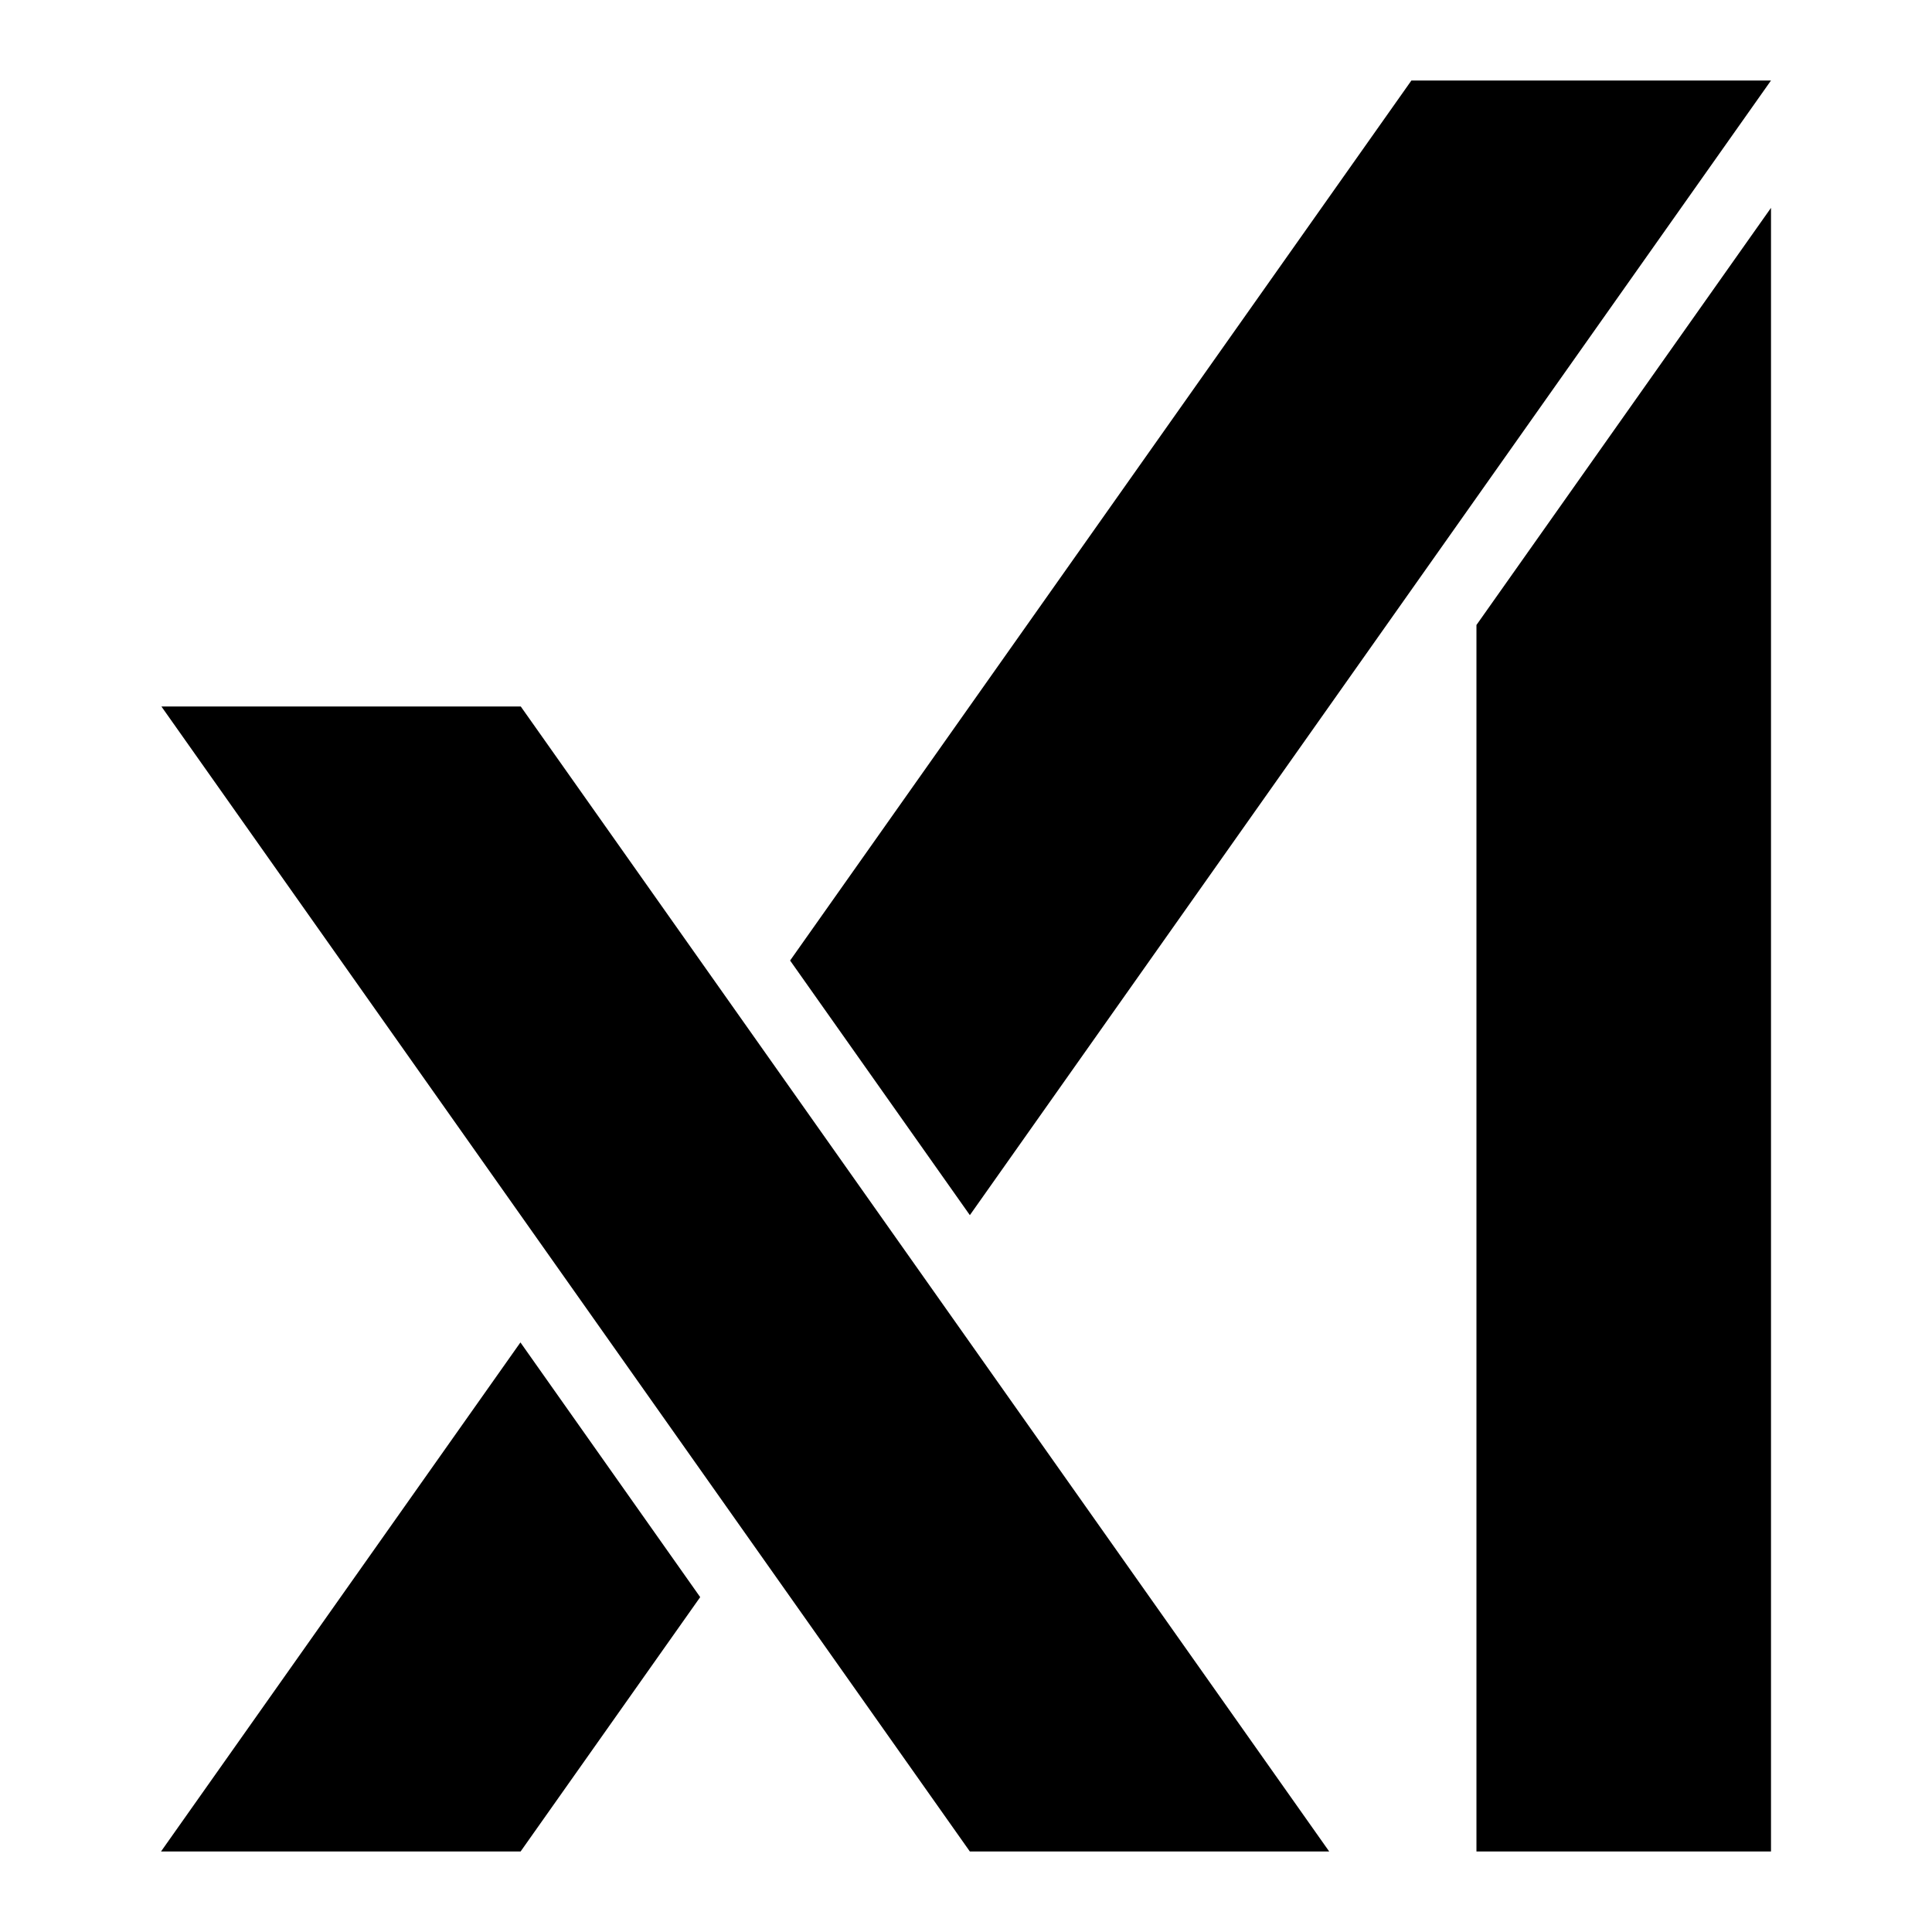
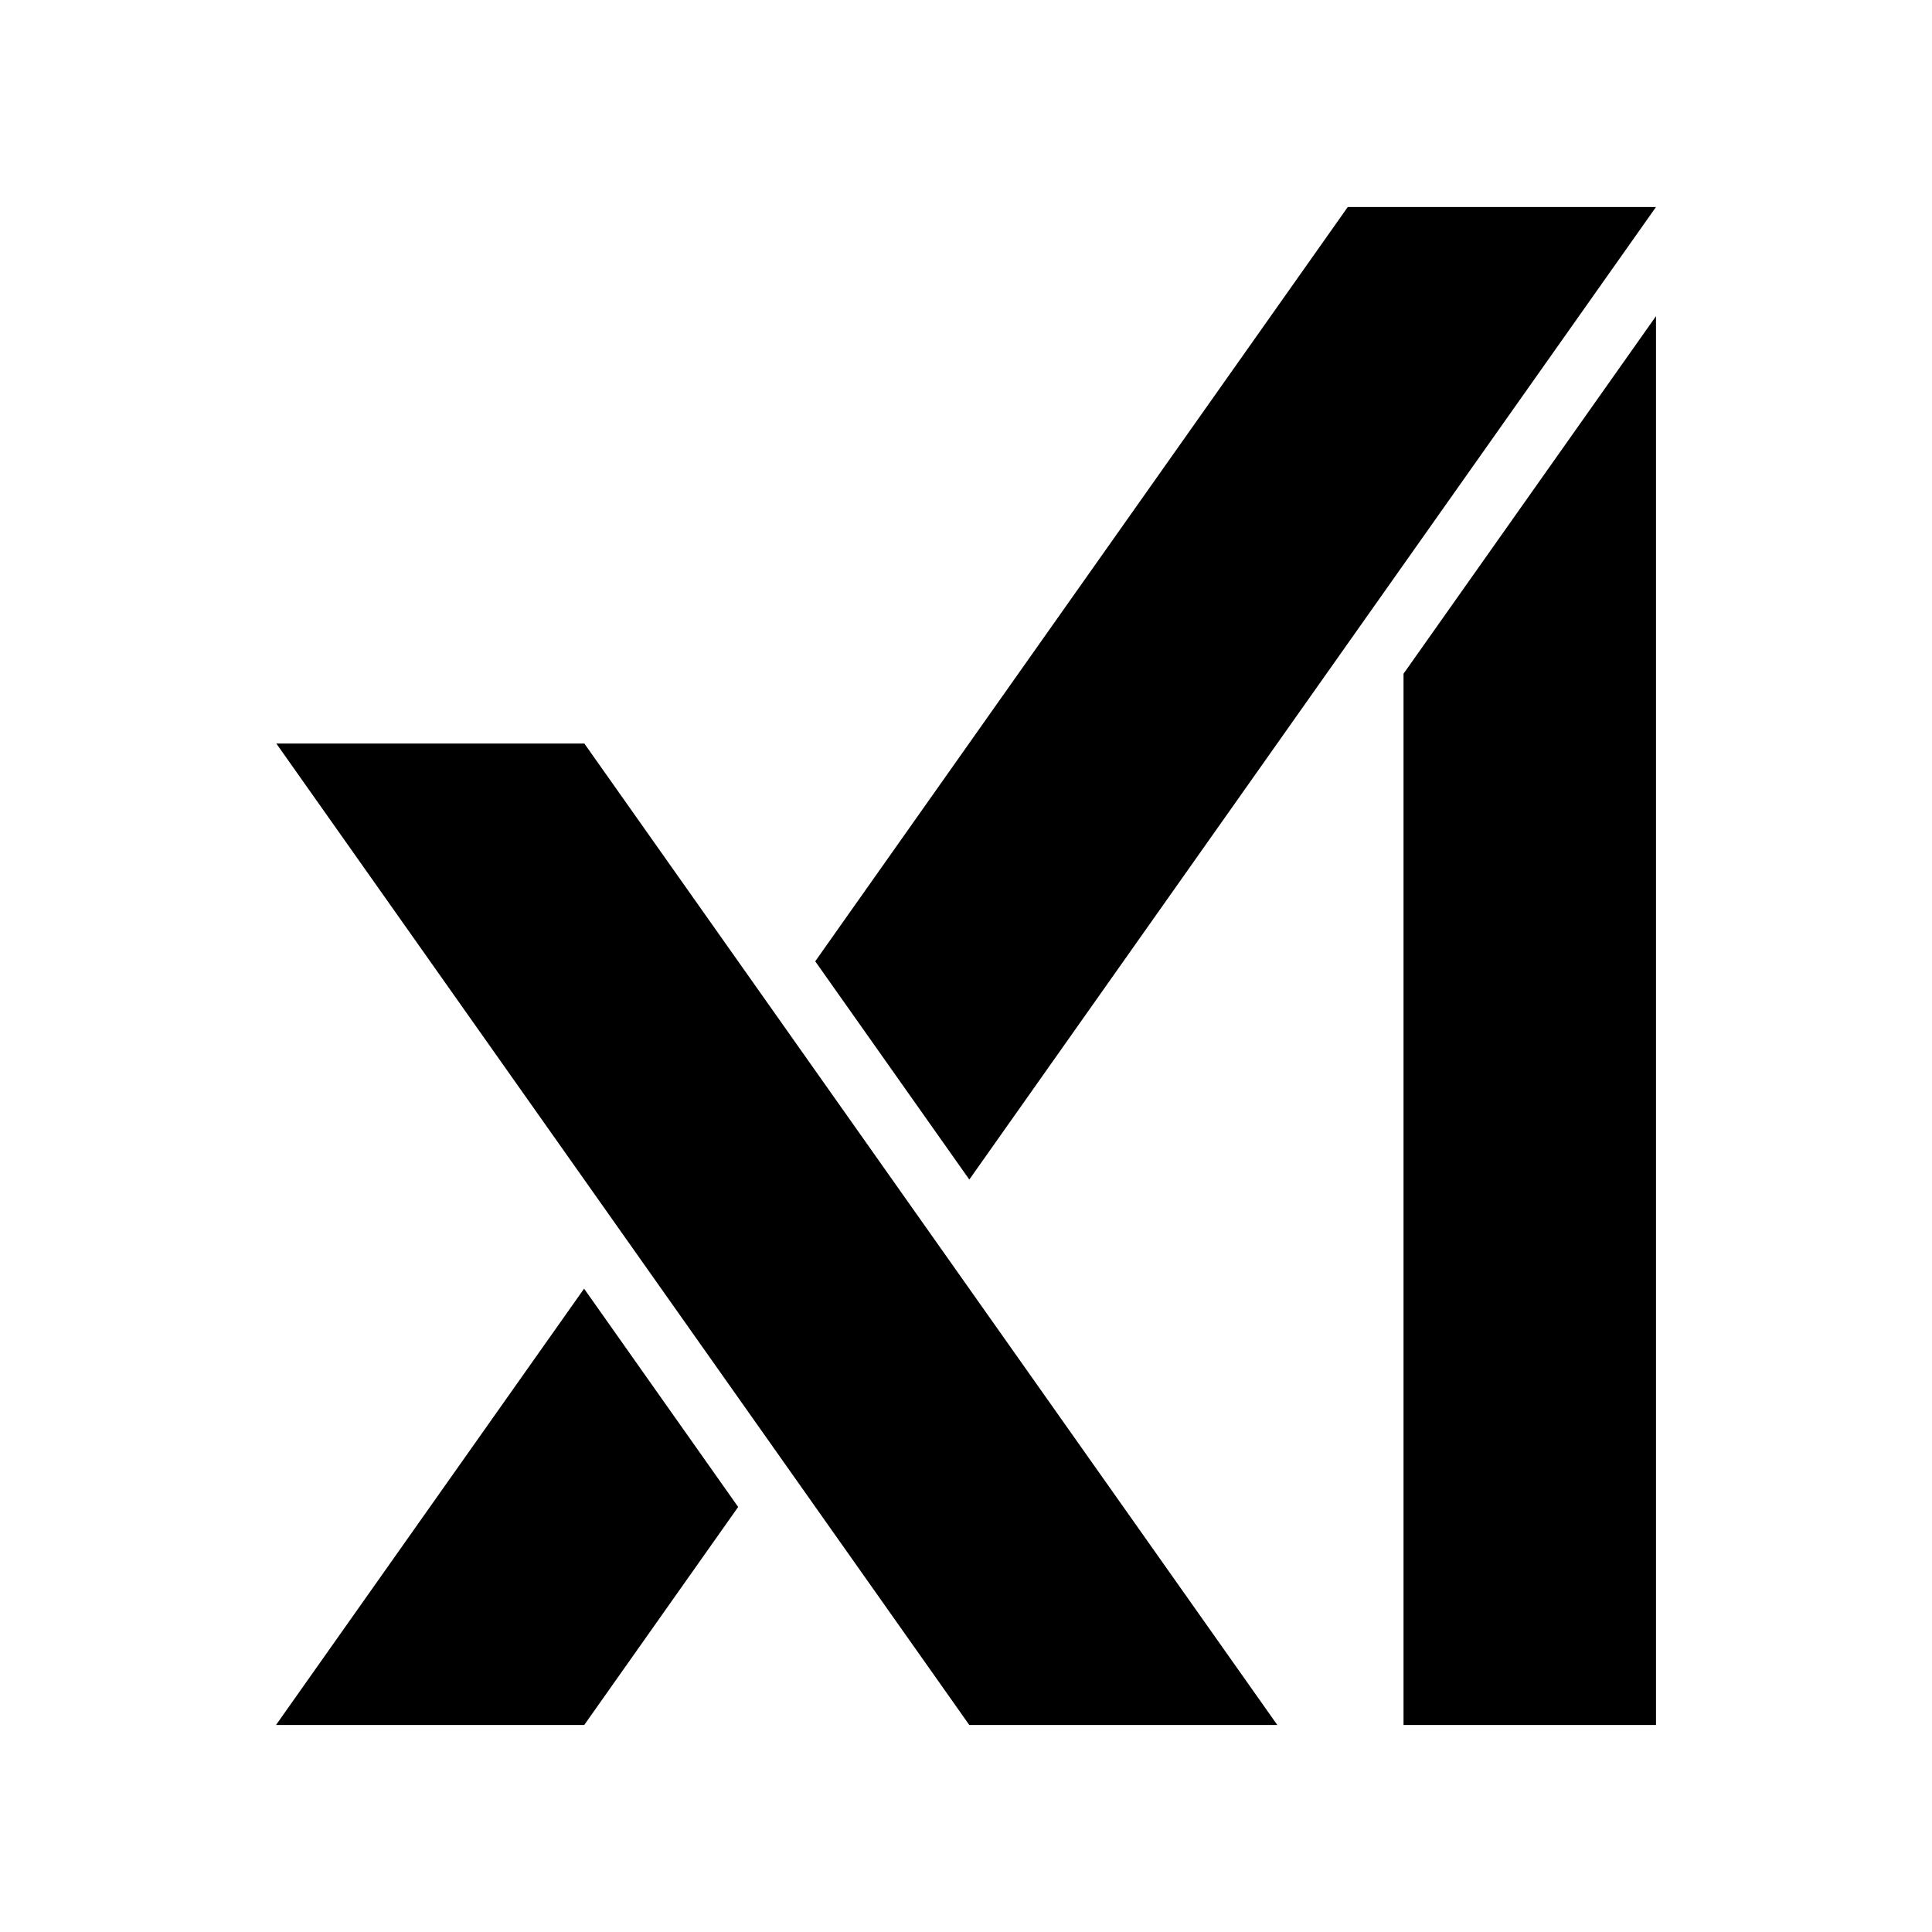
- <svg xmlns="http://www.w3.org/2000/svg" fill="currentColor" fill-rule="evenodd" height="1em" style="flex:none;line-height:1" viewBox="0 0 24 24" width="1em">
+ <svg xmlns="http://www.w3.org/2000/svg" fill="currentColor" fill-rule="evenodd" height="1em" style="flex:none;line-height:1" viewBox="-2 -2 28 28" width="1em">
  <path d="M6.469 8.776L16.512 23h-4.464L2.005 8.776H6.47zm-.004 7.9l2.233 3.164L6.467 23H2l4.465-6.324zM22 2.582V23h-3.659V7.764L22 2.582zM22 1l-9.952 14.095-2.233-3.163L17.533 1H22z" />
</svg>
